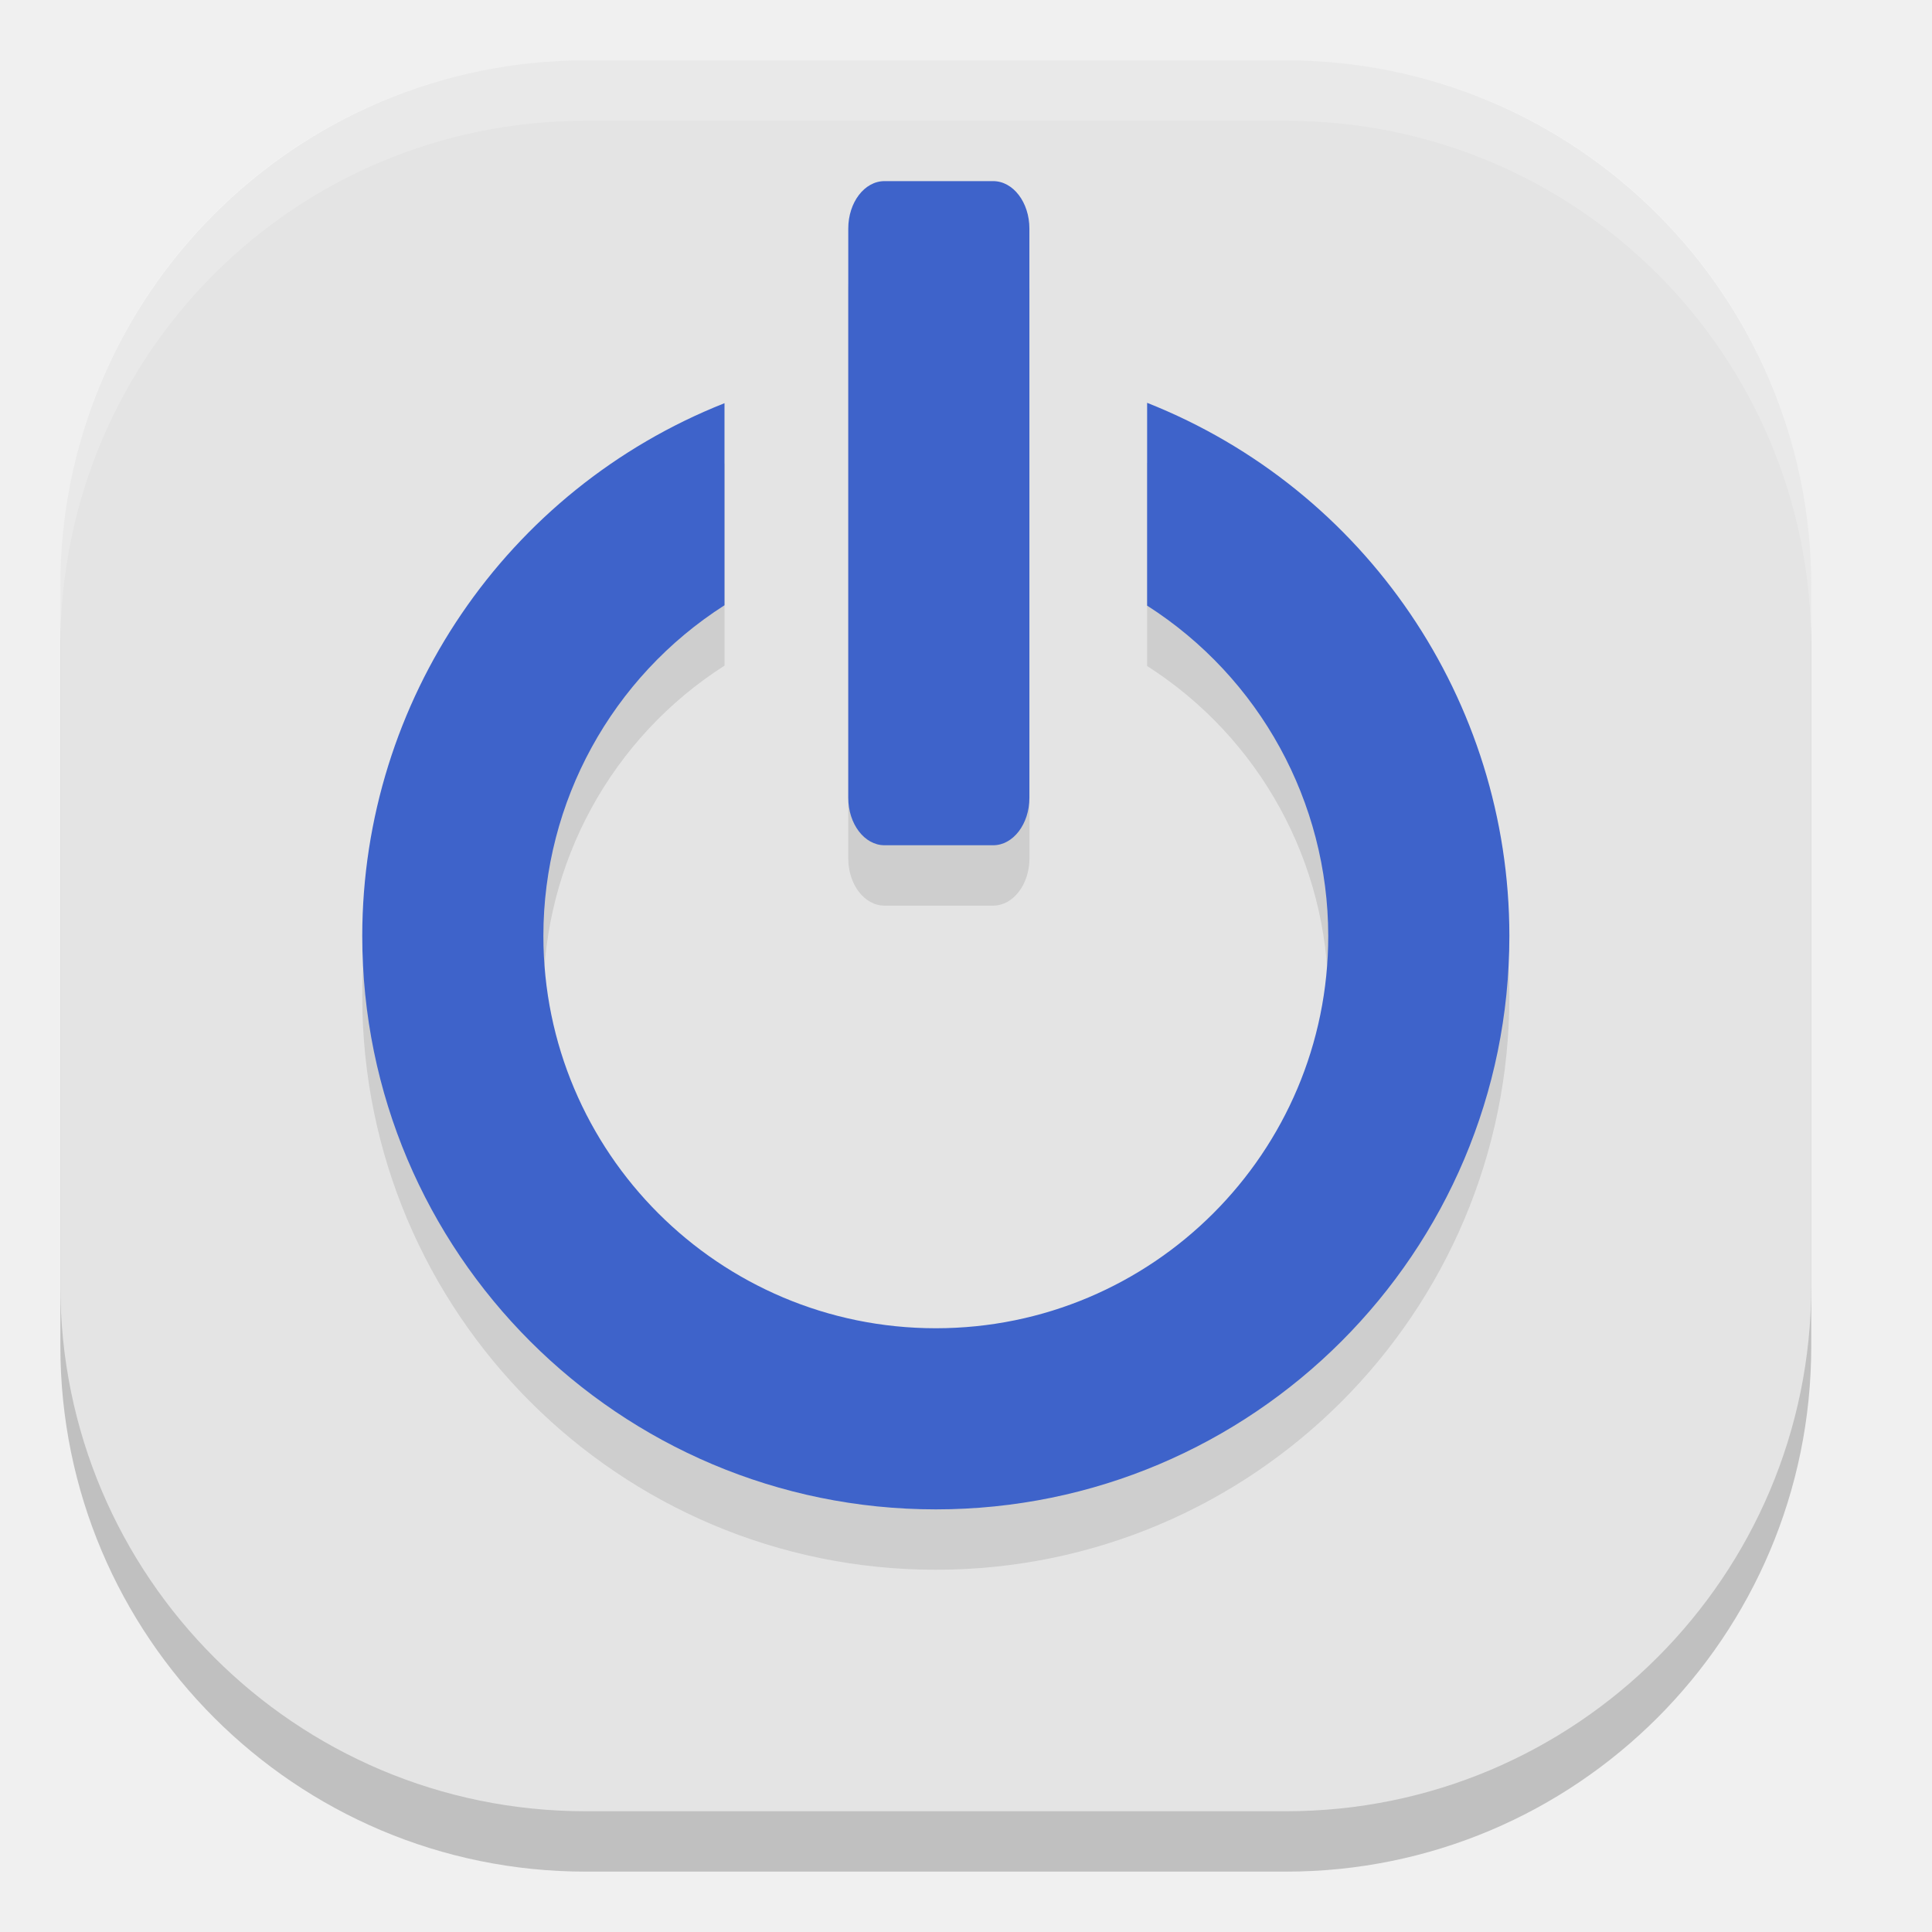
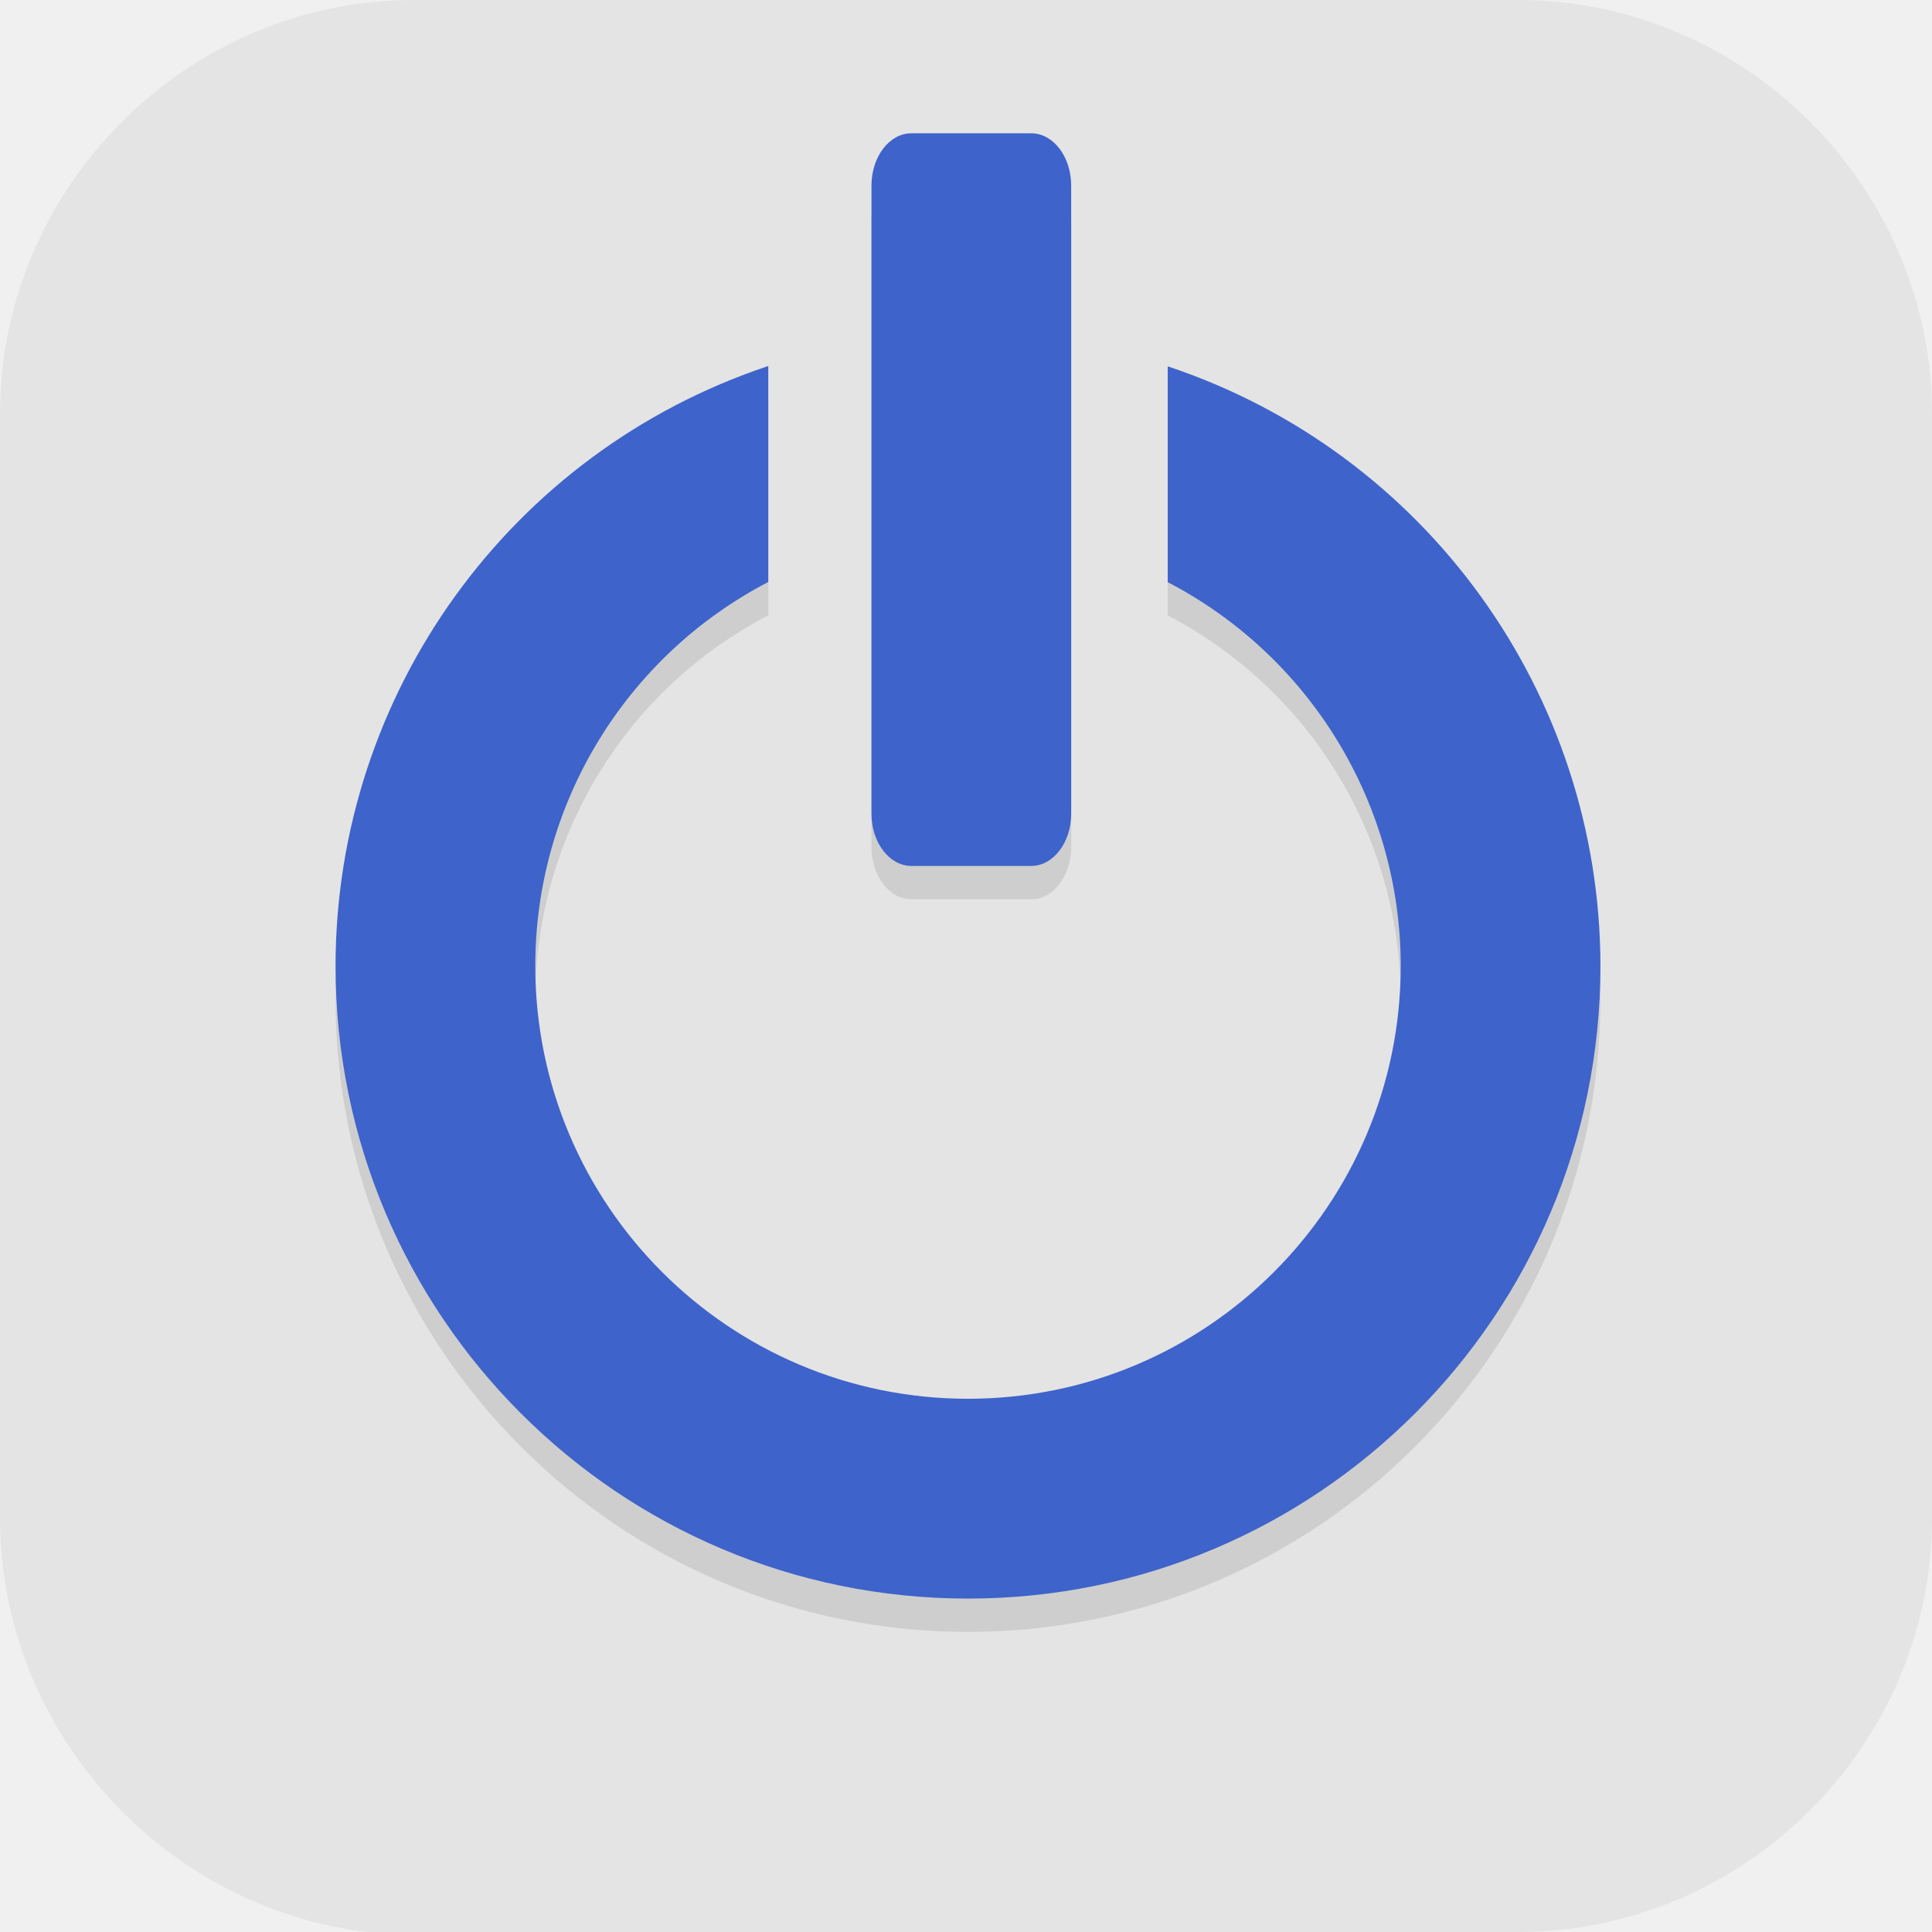
- <svg xmlns="http://www.w3.org/2000/svg" width="32" height="32" version="1">
-   <rect style="opacity:0.2" width="29" height="29" x="-31" y="-30" rx="8.7" ry="8.7" transform="matrix(0,-1,-1,0,0,0)" />
-   <rect style="fill:#e4e4e4" width="29" height="29" x="-30" y="-30" rx="8.7" ry="8.7" transform="matrix(0,-1,-1,0,0,0)" />
-   <path style="opacity:0.1" d="m 14.65,4 c -0.332,0 -0.6,0.35 -0.6,0.785 v 9.43 c 0,0.435 0.267,0.785 0.6,0.785 h 1.799 c 0.332,0 0.602,-0.35 0.602,-0.785 V 4.785 C 17.051,4.35 16.782,4 16.449,4 Z M 19,7.672 V 11.031 A 6.5,6.5 0 0 1 22,16.5 6.5,6.5 0 0 1 15.5,23 6.5,6.5 0 0 1 9,16.5 6.5,6.5 0 0 1 12,11.025 V 7.678 A 9.5,9.5 0 0 0 6,16.5 9.5,9.5 0 0 0 15.5,26 9.5,9.5 0 0 0 25,16.5 9.5,9.5 0 0 0 19,7.672 Z" />
-   <rect style="fill:#3e63ca" width="3" height="11" x="14.05" y="3" rx=".6" ry=".786" />
-   <path style="fill:#3e63ca" d="M 19 6.672 L 19 10.031 A 6.5 6.5 0 0 1 22 15.5 A 6.5 6.5 0 0 1 15.5 22 A 6.5 6.5 0 0 1 9 15.5 A 6.5 6.5 0 0 1 12 10.025 L 12 6.678 A 9.5 9.5 0 0 0 6 15.5 A 9.5 9.5 0 0 0 15.5 25 A 9.5 9.5 0 0 0 25 15.5 A 9.5 9.5 0 0 0 19 6.672 z" />
-   <path style="fill:#ffffff;opacity:0.2" d="M 9.699 1 C 4.879 1 1 4.879 1 9.699 L 1 10.699 C 1 5.879 4.879 2 9.699 2 L 21.301 2 C 26.121 2 30 5.879 30 10.699 L 30 9.699 C 30 4.879 26.121 1 21.301 1 L 9.699 1 z" />
+ <svg xmlns="http://www.w3.org/2000/svg" xmlns:xlink="http://www.w3.org/1999/xlink" id="_图层_1" version="1.1" viewBox="0 0 64 64" width="32" height="32" xml:space="preserve">
+   <defs id="defs6">
+     <style id="style1">
+       .st0 {
+         fill-opacity: .5;
+       }
+ 
+       .st0, .st1, .st2, .st3, .st4, .st5, .st6, .st7 {
+         fill: #fff;
+       }
+ 
+       .st8 {
+         fill: #133c9a;
+       }
+ 
+       .st2, .st9 {
+         display: none;
+       }
+ 
+       .st3 {
+         fill-opacity: .2;
+       }
+ 
+       .st4 {
+         fill-opacity: .9;
+       }
+ 
+       .st10 {
+         fill: #3370ff;
+       }
+ 
+       .st11 {
+         fill: url(#_未命名的渐变_3);
+       }
+ 
+       .st12 {
+         fill: url(#_未命名的渐变);
+       }
+ 
+       .st5 {
+         fill-opacity: .3;
+       }
+ 
+       .st6 {
+         fill-opacity: 0;
+       }
+ 
+       .st7 {
+         fill-opacity: .7;
+       }
+ 
+       .st13 {
+         fill: #00d6b9;
+       }
+ 
+       .st14 {
+         fill: url(#_未命名的渐变_2);
+       }
+     </style>
+     <radialGradient id="_未命名的渐变" data-name="未命名的渐变" cx="123.9" cy="-40.2" fx="123.9" fy="-40.2" r="59.4" gradientTransform="translate(-26.8 25.5) scale(.6 -.7)" gradientUnits="userSpaceOnUse">
+       <stop offset="0" stop-color="#db202e" id="stop1" />
+       <stop offset="1" stop-color="#e01b24" id="stop2" />
+     </radialGradient>
+     <radialGradient id="_未命名的渐变_2" data-name="未命名的渐变 2" cx="67.6" cy="26.8" fx="67.6" fy="26.8" r="105.2" gradientTransform="translate(-26.6 25.3) scale(.6 -.7)" gradientUnits="userSpaceOnUse">
+       <stop offset="0" stop-color="#ffb648" id="stop3" />
+       <stop offset="1" stop-color="#ff7800" stop-opacity="0" id="stop4" />
+     </radialGradient>
+     <radialGradient id="_未命名的渐变_3" data-name="未命名的渐变 3" cx="61.7" cy="18.6" fx="61.7" fy="18.6" r="68" gradientTransform="translate(-26.8 25.8) scale(.6 -.7)" gradientUnits="userSpaceOnUse">
+       <stop offset="0" stop-color="#c64600" id="stop5" />
+       <stop offset="1" stop-color="#a51d2d" id="stop6" />
+     </radialGradient>
+     <linearGradient id="a">
+       <stop offset="0" stop-color="#fff" id="stop1-3" />
+       <stop offset="1" stop-color="#fff" stop-opacity="0" id="stop2-6" />
+     </linearGradient>
+     <linearGradient gradientTransform="rotate(-90,110.91,115.434)" gradientUnits="userSpaceOnUse" xlink:href="#a" id="b" y2="24.145" x2="108.974" y1="16.246" x1="108.118" />
+     <linearGradient gradientTransform="rotate(90,135.136,85.779)" gradientUnits="userSpaceOnUse" xlink:href="#a" id="c" y2="24.145" x2="108.974" y1="16.246" x1="108.118" />
+     <linearGradient gradientUnits="userSpaceOnUse" xlink:href="#a" id="d" y2="24.145" x2="108.974" y1="16.246" x1="108.118" />
+     <linearGradient gradientTransform="rotate(180,108.012,88.805)" gradientUnits="userSpaceOnUse" xlink:href="#a" id="e" y2="24.145" x2="108.974" y1="16.246" x1="108.118" />
+   </defs>
+   <path class="st1" d="M47.5,64.1H13.8c-7.6,0-13.8-6.3-13.8-13.8V13.7C0,6.2,6.2,0,13.7,0h36.6c7.5,0,13.7,6.2,13.7,13.7v36.6c0,7.5-6.2,13.7-13.7,13.7h-2.9.1Z" id="path6" style="fill:#e4e4e4;fill-opacity:1" />
+   <g id="g42" transform="matrix(1.102665,0,0,1.103168,-3.219125,-3.30656)">
+     <path style="opacity:0.1" d="m 30.301,8 c -0.665,0 -1.201,0.702 -1.201,1.572 V 28.428 C 29.1,29.298 29.636,30 30.301,30 h 3.6 c 0.665,0 1.199,-0.702 1.199,-1.572 V 9.572 C 35.1,8.702 34.565,8 33.9,8 Z M 26,14.988 A 19,19 0 0 0 13,33 19,19 0 0 0 32,52 19,19 0 0 0 51,33 19,19 0 0 0 38,14.998 v 6.48 A 13,13 0 0 1 45,33 13,13 0 0 1 32,46 13,13 0 0 1 19,33 13,13 0 0 1 26,21.473 Z" id="path2" />
+     <rect style="fill:#3e63ca" width="6" height="22" x="29.1" y="7" rx="1.2" ry="1.571" id="rect3" />
+     <path style="fill:#3e63ca" d="M 26,13.988 A 19,19 0 0 0 13,32 19,19 0 0 0 32,51 19,19 0 0 0 51,32 19,19 0 0 0 38,13.998 v 6.48 A 13,13 0 0 1 45,32 13,13 0 0 1 32,45 13,13 0 0 1 19,32 13,13 0 0 1 26,20.473 Z" id="path4-0" />
+   </g>
</svg>
